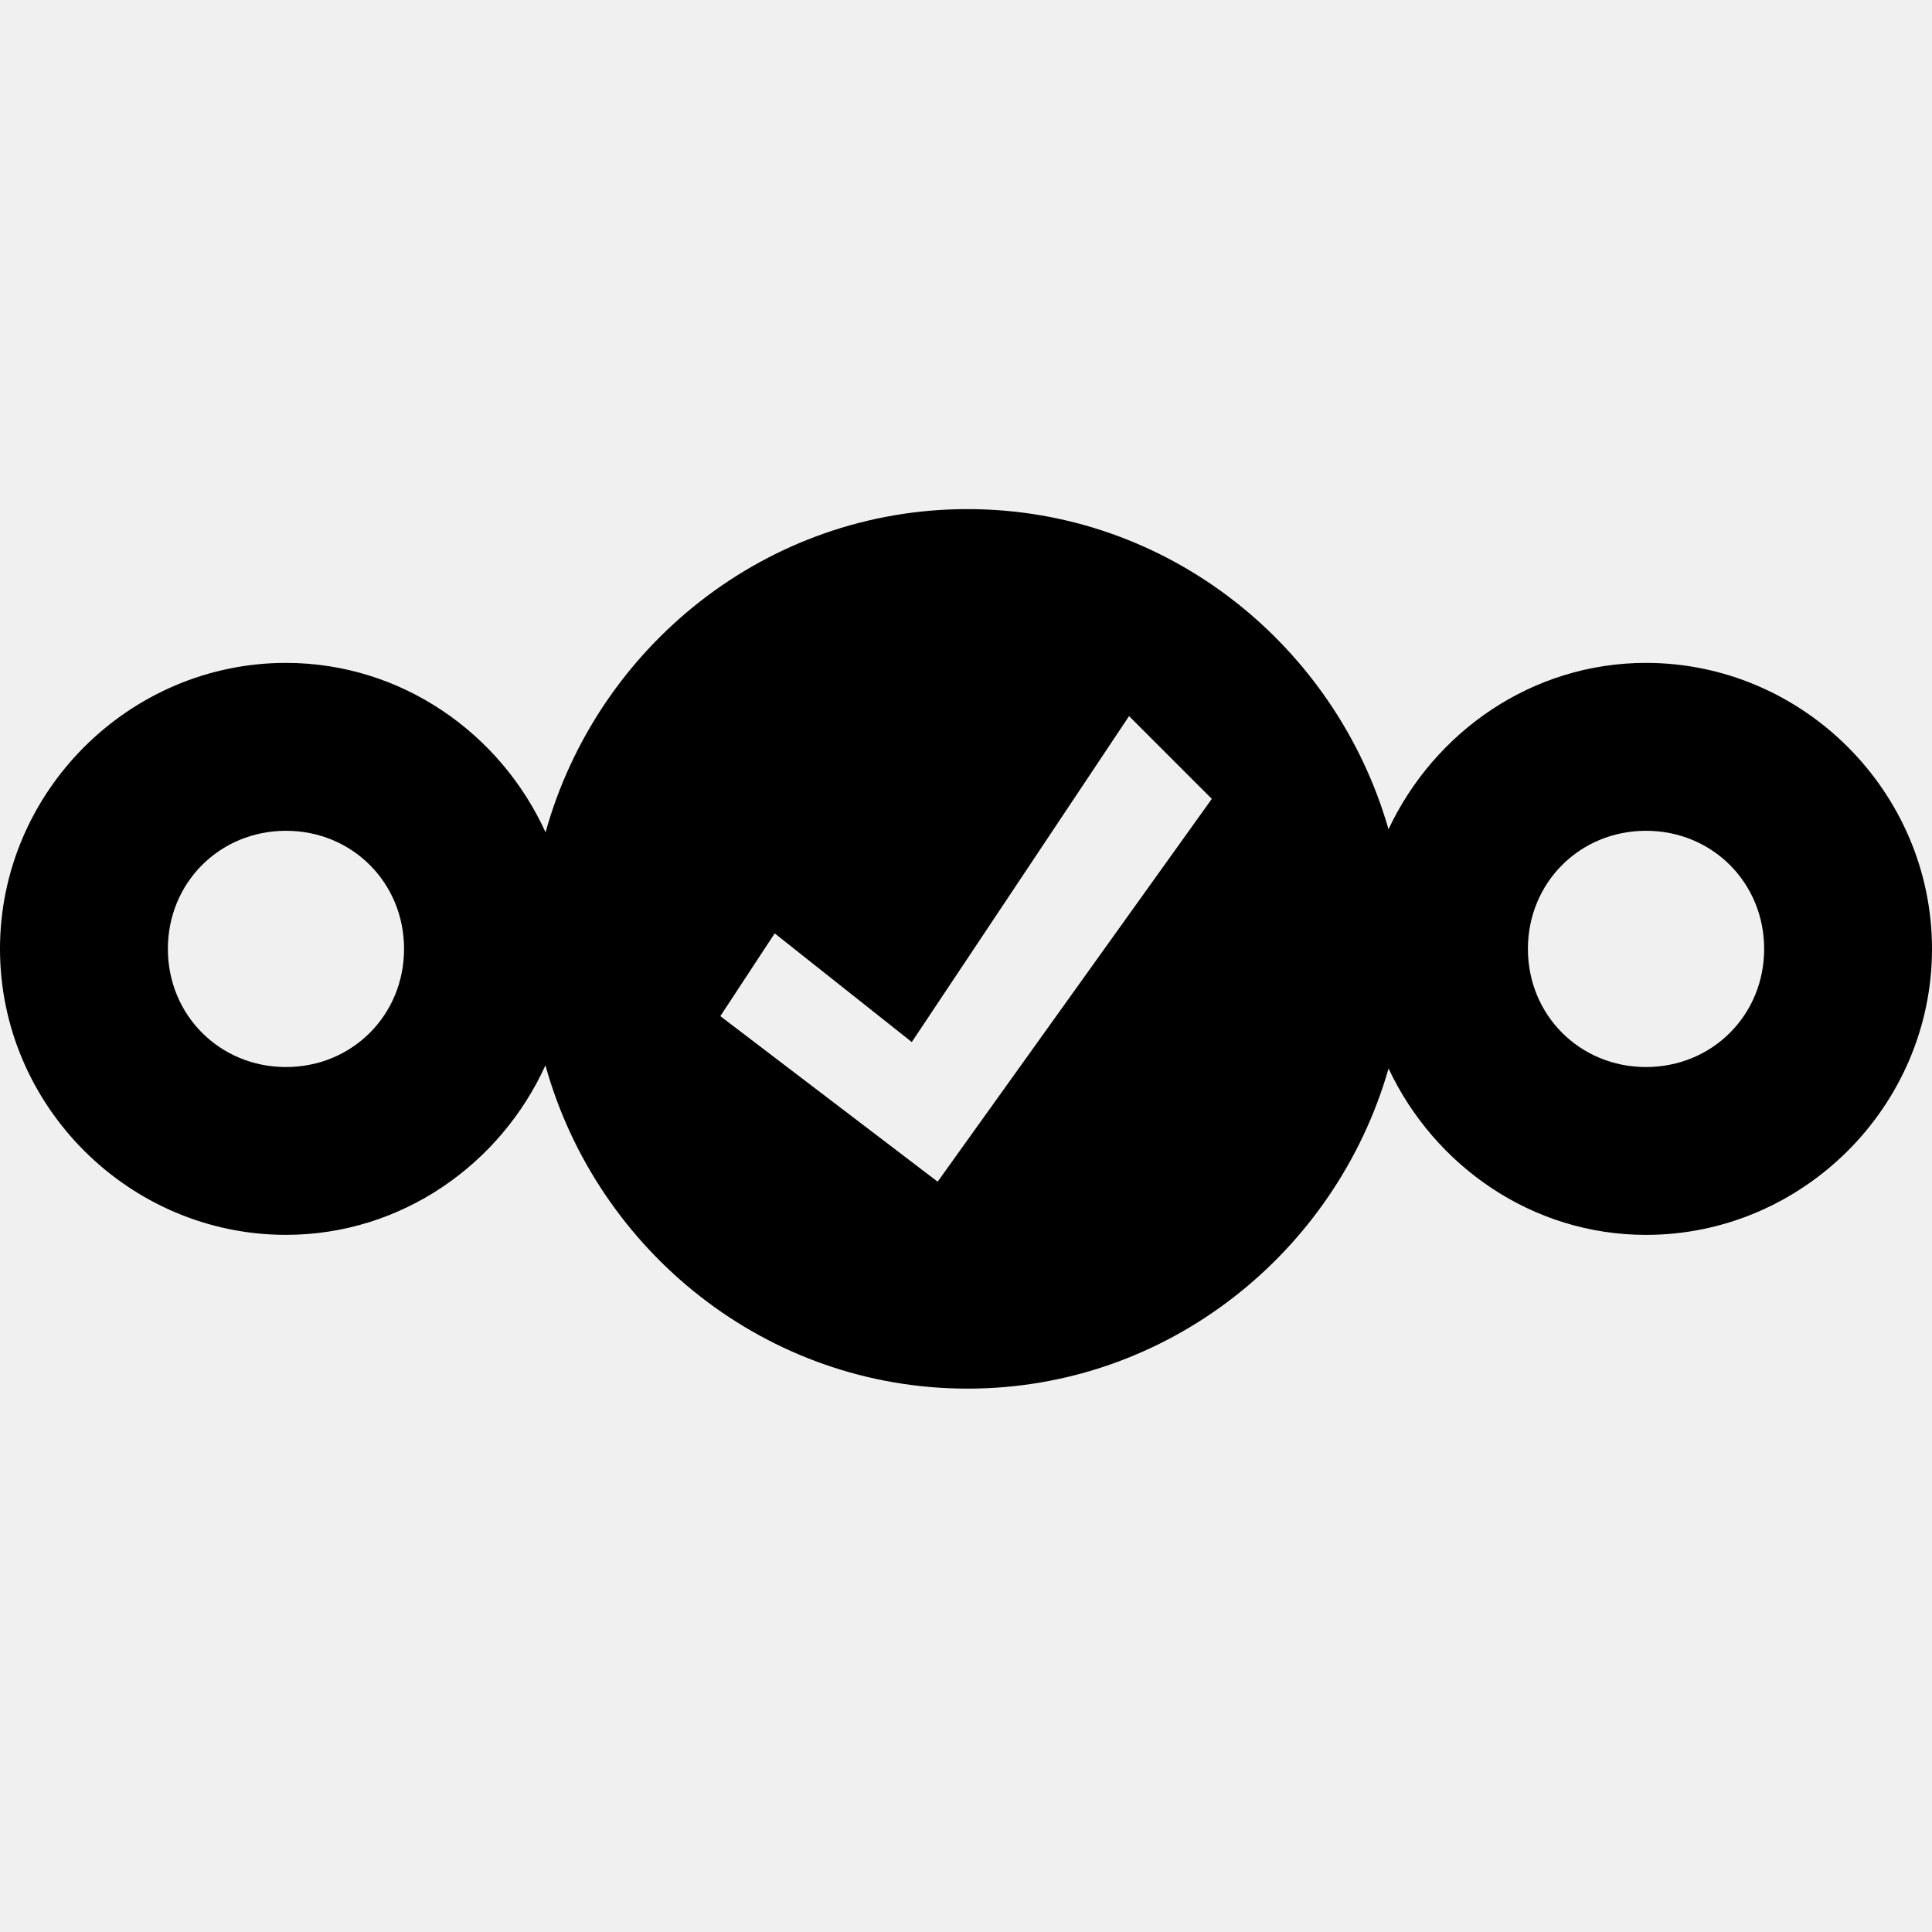
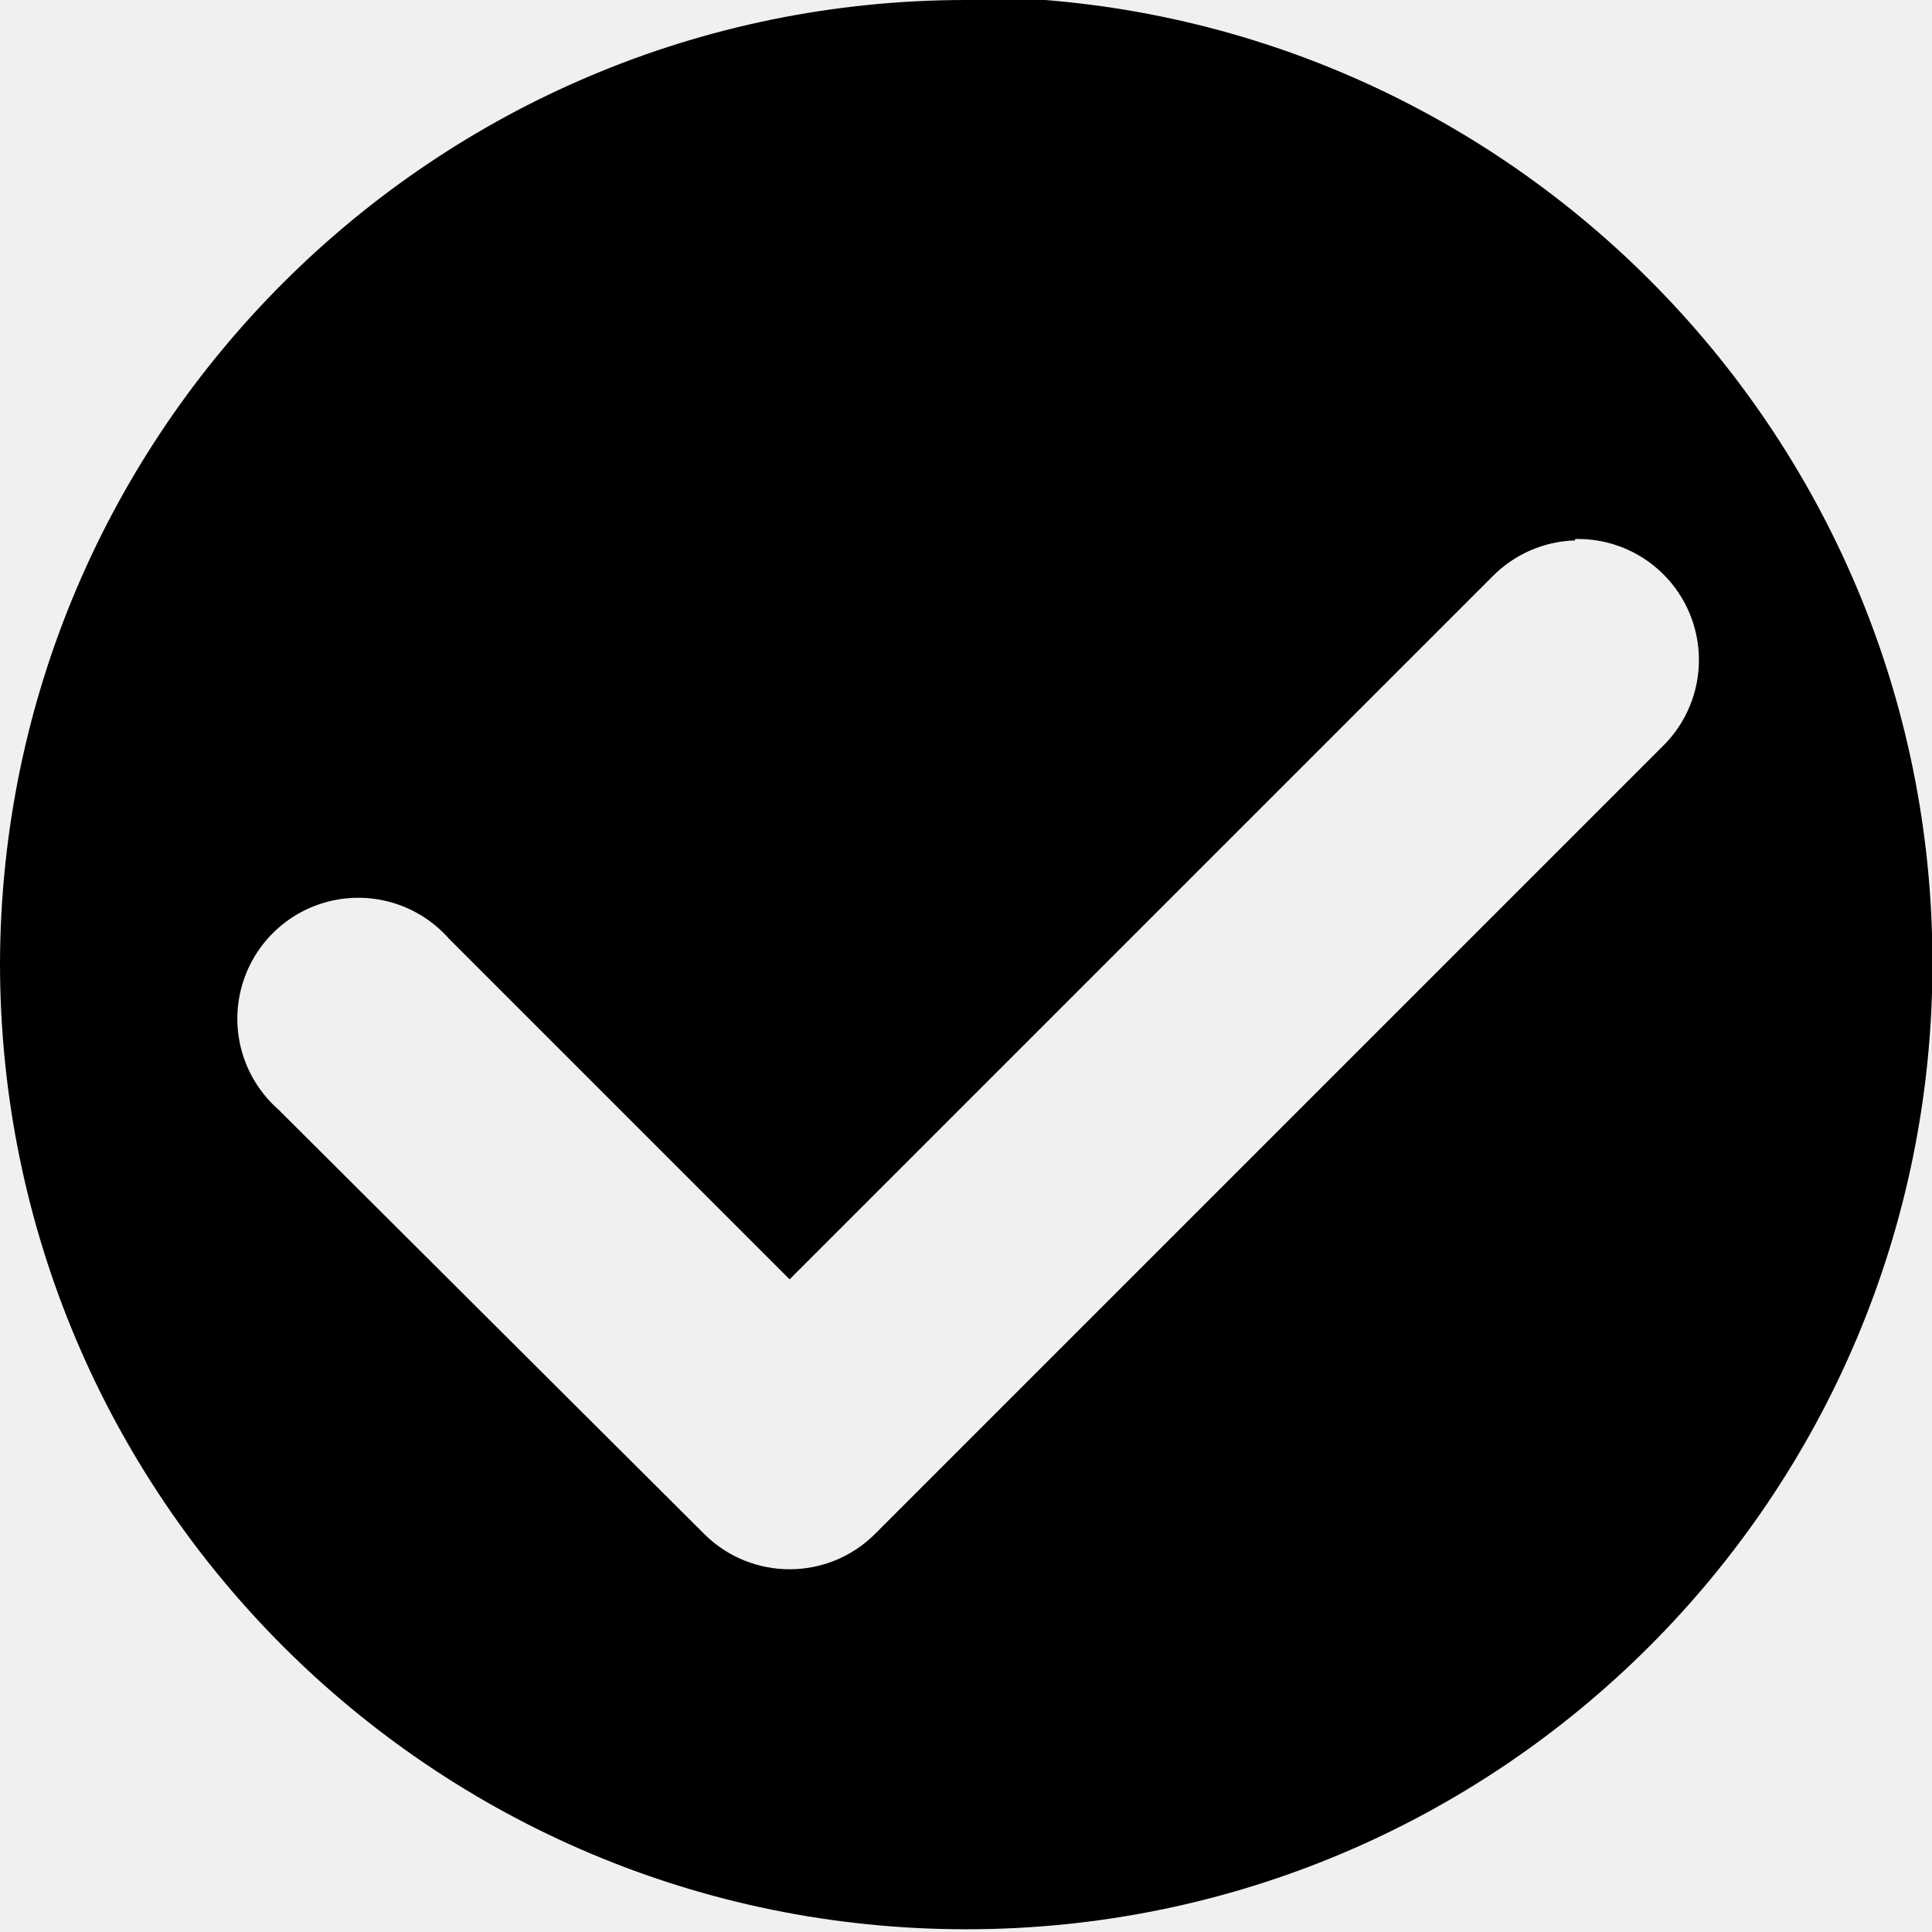
- <svg xmlns="http://www.w3.org/2000/svg" enable-background="new 0 0 64 64" xml:space="preserve" viewBox="0 0 64 64" version="1.1" y="0px" x="0px">
-   <path style="color-rendering:auto;text-decoration-color:#000000;color:#000000;isolation:auto;mix-blend-mode:normal;shape-rendering:auto;solid-color:#000000;block-progression:tb;text-decoration-line:none;image-rendering:auto;white-space:normal;text-indent:0;enable-background:accumulate;text-transform:none;text-decoration-style:solid" d="m32.049 16.865c-6.668 0.001-12.267 4.566-13.977 10.707-1.493-3.284-4.78-5.613-8.599-5.613-5.198 0.001-9.472 4.274-9.473 9.473-0.001 5.199 4.274 9.474 9.473 9.474 3.819 0 7.102-2.33 8.595-5.615 1.71 6.143 7.313 10.709 13.981 10.709 6.631 0.001 12.203-4.515 13.949-10.605 1.517 3.225 4.753 5.511 8.527 5.512 5.2 0.001 9.475-4.274 9.475-9.475-0.001-5.199-4.276-9.473-9.475-9.473-3.775 0.001-7.013 2.287-8.529 5.512-1.747-6.089-7.316-10.606-13.947-10.606zm5.352 6.856 2.742 2.742-9.082 12.682-7.199-5.484 1.801-2.742 4.541 3.6 7.197-10.797zm-27.928 3.8c2.194 0 3.912 1.718 3.912 3.912 0 2.194-1.718 3.914-3.912 3.914-2.194-0-3.912-1.72-3.912-3.914 0-2.193 1.718-3.912 3.912-3.912zm45.053 0c2.194-0 3.914 1.718 3.914 3.912 0.001 2.195-1.72 3.914-3.914 3.914-2.194-0-3.912-1.72-3.912-3.914 0-2.193 1.718-3.912 3.912-3.912z" />
-   <path d="m-45.8 52.7h-0.3l0.6 0.5 0.7-0.9c-0.3 0.2-0.7 0.3-1 0.4z" fill="#fff" />
-   <path d="m-46.1 52.7h0.3c0.4-0.1 0.7-0.2 1-0.5l-0.7 0.9-0.6-0.4z" fill="#fff" />
+ <svg xmlns="http://www.w3.org/2000/svg" height="16" width="16" version="1.1" viewBox="0 0 4.233 4.233">
+   <g transform="translate(0 -292.77)">
+     <path d="m2.117 292.77a2.117 2.117 0 0 0 -2.117 2.11 2.117 2.117 0 0 0 2.117 2.117 2.117 2.117 0 0 0 2.117 -2.117 2.117 2.117 0 0 0 -2.117 -2.117zm1.334 1.181a0.265 0.265 0 0 1 0.192 0.454l-1.726 1.726a0.265 0.265 0 0 1 -0.374 0l-0.933-0.93a0.265 0.265 0 1 1 0.374 -0.374l0.746 0.746 1.539-1.539a0.265 0.265 0 0 1 0.182 -0.08z" stroke-width=".251" />
+   </g>
</svg>
